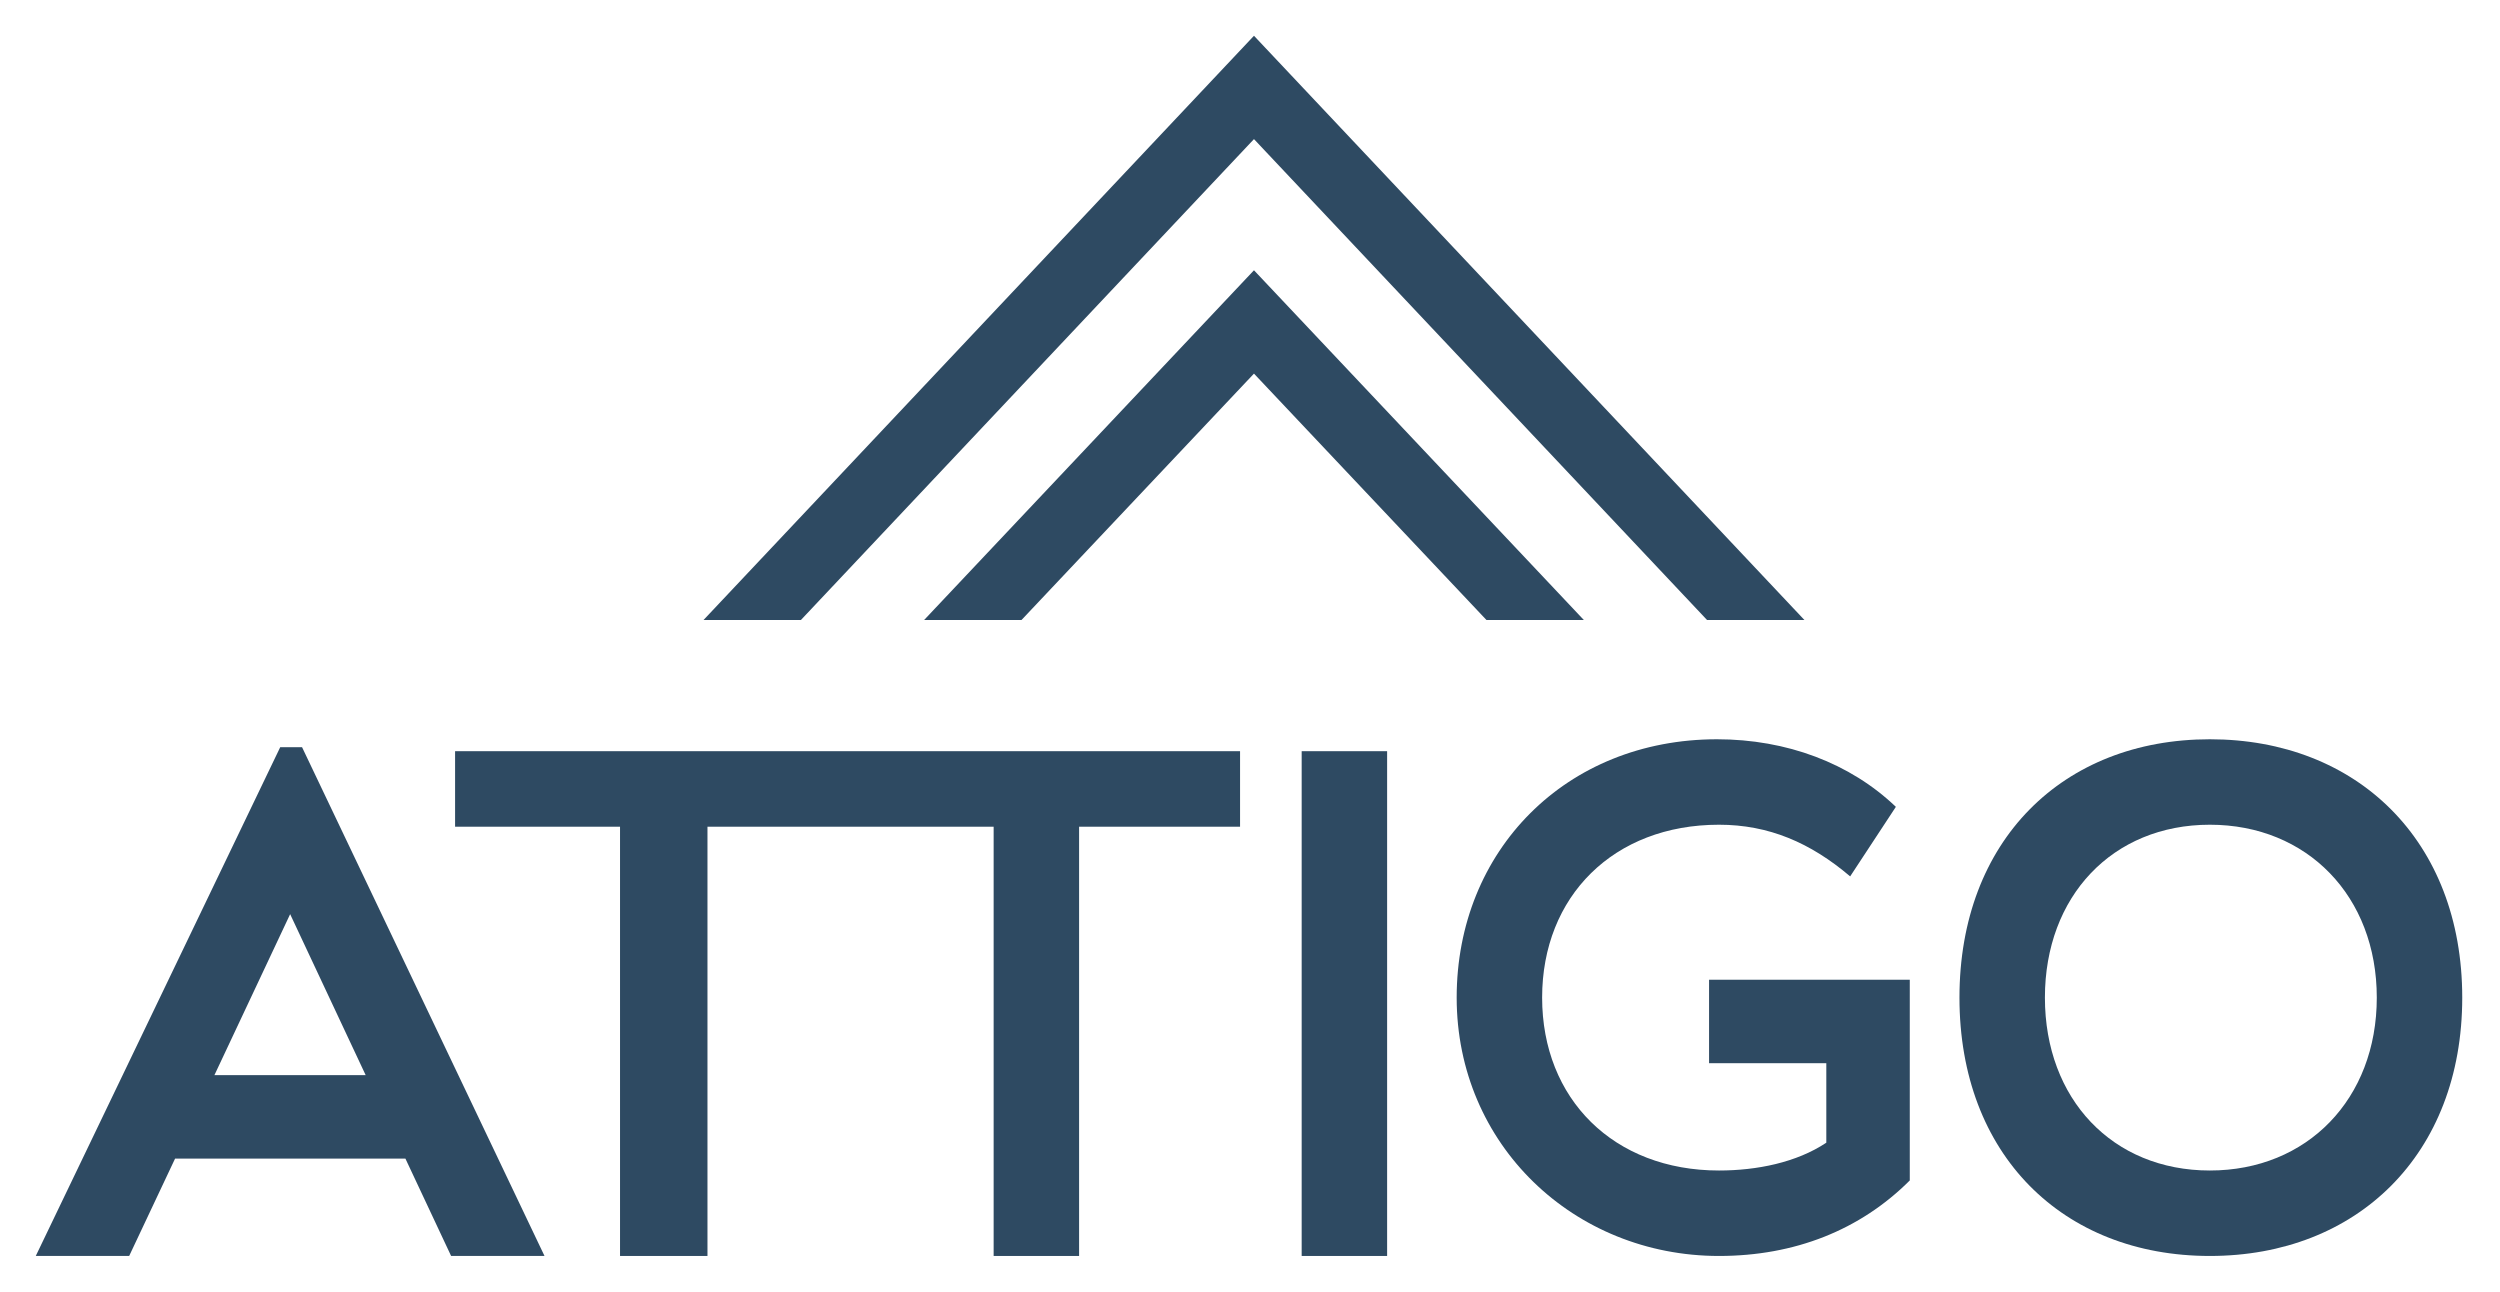
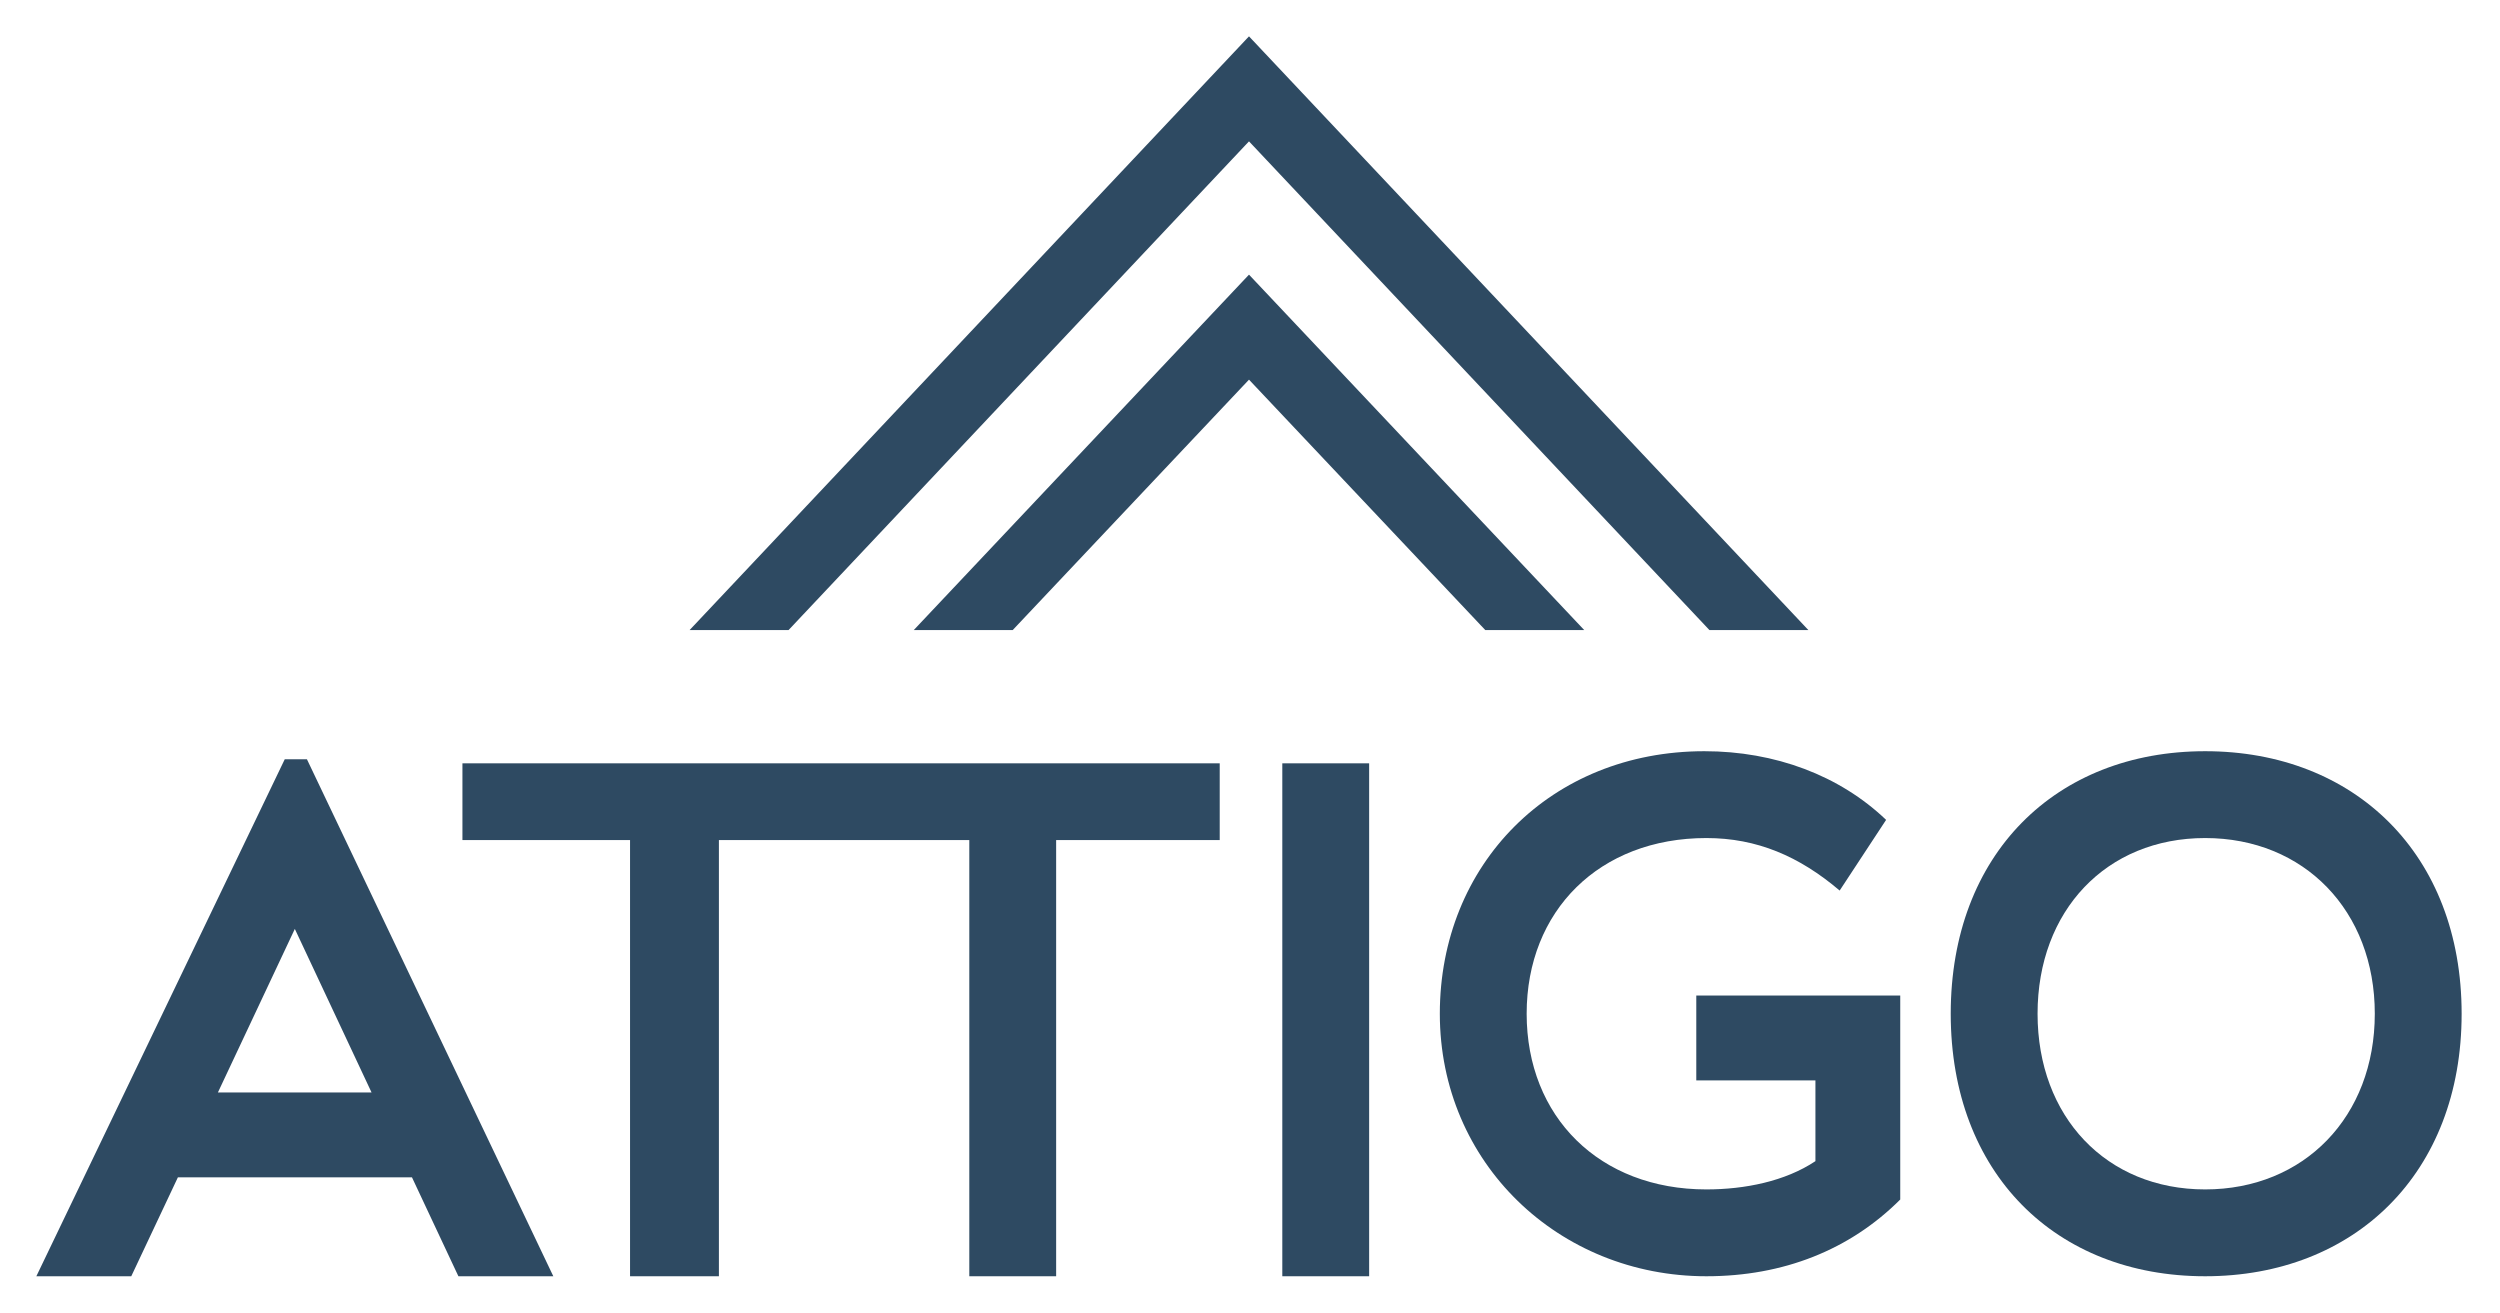
- <svg xmlns="http://www.w3.org/2000/svg" viewBox="80 26 1258 650" fill="#2E4A62">
-   <g transform="translate(434 44)">
+ <svg xmlns="http://www.w3.org/2000/svg" viewBox="80 26 1238 650" fill="#2E4A62">
+   <g transform="translate(421.5 44)">
    <path d="M0 294 277 0 554 294H505L277 52 49 294Z" />
    <path d="M111 294 277 118 443 294H394L277 170 160 294Z" />
  </g>
  <path fill-rule="evenodd" d="M98 658 221 402H232L354 658H307L284 609H168.1L145 658ZM226 486 187.9 567H264Z" />
-   <path d="M309 404H704V442H623V658H580V442H436V658H392V442H309Z" />
-   <path d="M735 404H778V658H735Z" />
-   <path d="M1034 432 1011 467C991 450 970 441 945 441 892 441 856 477 856 528S892 615 945 615C964 615 984 611 999 601V561H940V519H1041V620C1016 645 983 658 945 658 872 658 813 602 813 528S868 398 944 398C979 398 1011 410 1034 432Z" />
-   <path fill-rule="evenodd" d="M1192 398C1266 398 1319 449 1319 528S1266 658 1192 658 1066 607 1066 528 1118 398 1192 398ZM1192 441C1143 441 1109 477 1109 528S1143 615 1192 615 1276 579 1276 528 1241 441 1192 441Z" />
+   <path d="M309 404H684V442H603V658H560V442H436V658H392V442H309Z" />
+   <g transform="translate(-20 0)">
+     <path d="M735 404H778V658H735Z" />
+     <path d="M1034 432 1011 467C991 450 970 441 945 441 892 441 856 477 856 528S892 615 945 615C964 615 984 611 999 601V561H940V519H1041V620C1016 645 983 658 945 658 872 658 813 602 813 528S868 398 944 398C979 398 1011 410 1034 432Z" />
+     <path fill-rule="evenodd" d="M1192 398C1266 398 1319 449 1319 528S1266 658 1192 658 1066 607 1066 528 1118 398 1192 398ZM1192 441C1143 441 1109 477 1109 528S1143 615 1192 615 1276 579 1276 528 1241 441 1192 441Z" />
+   </g>
</svg>
